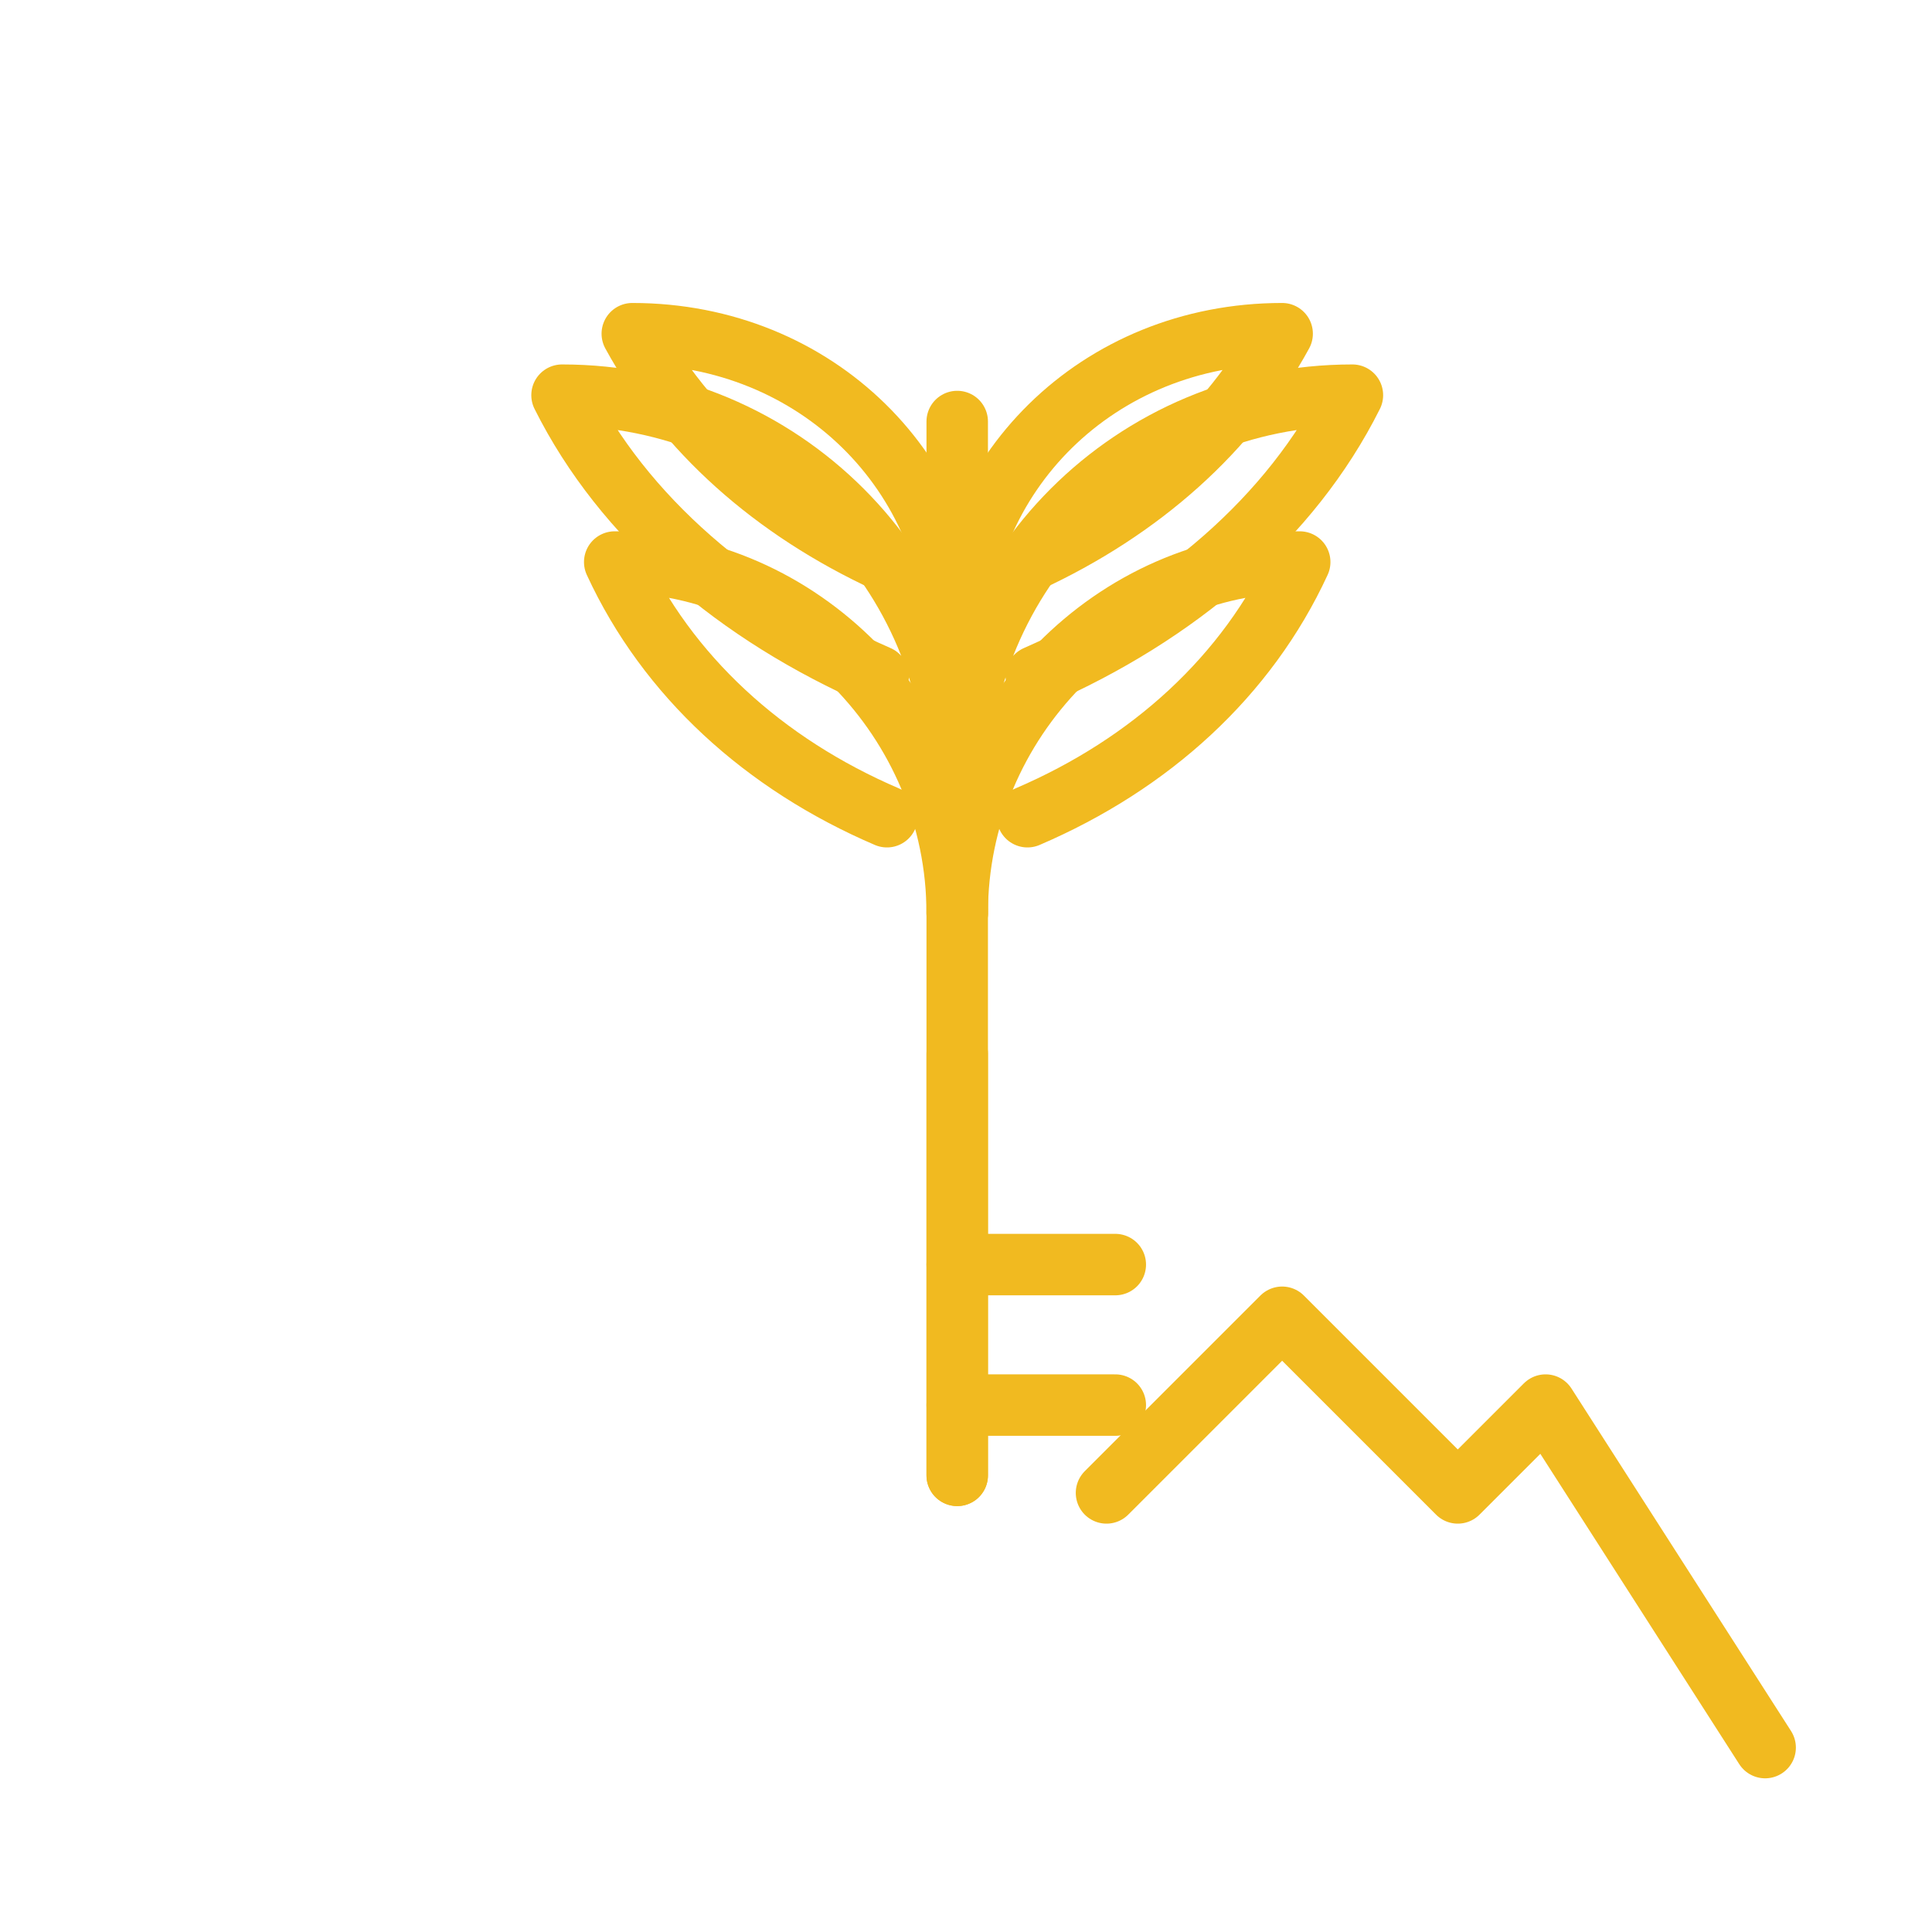
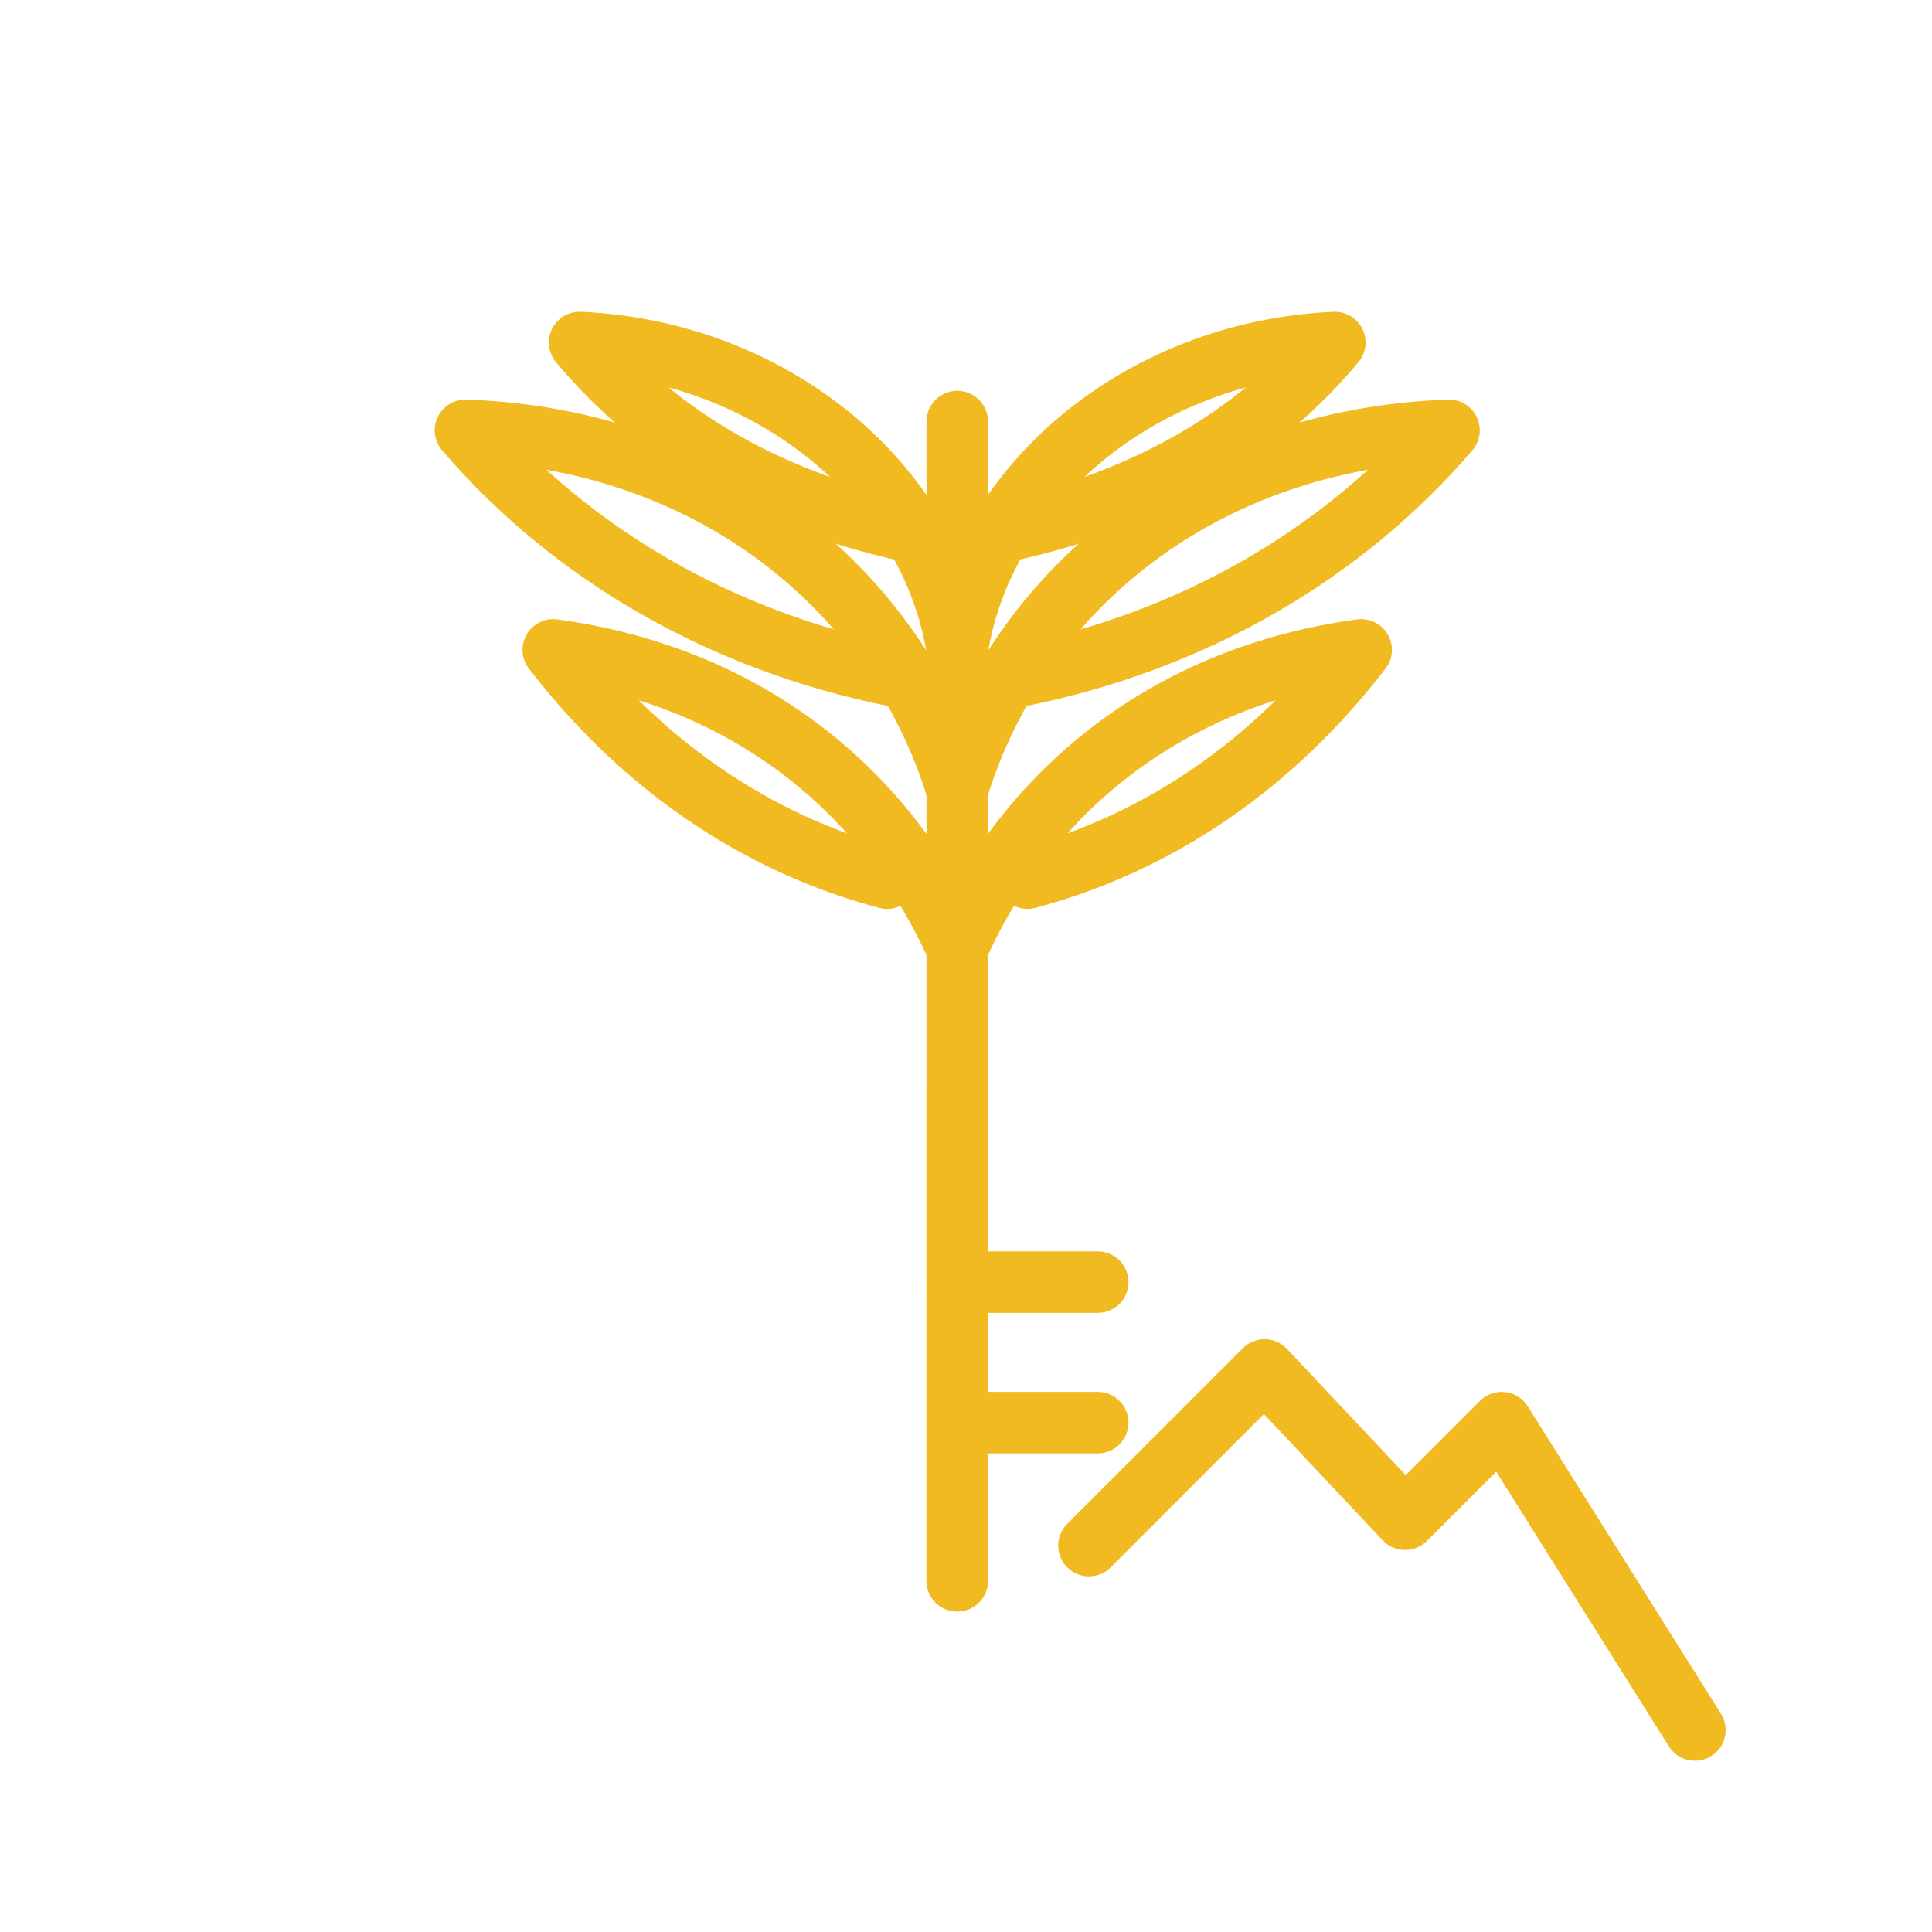
<svg xmlns="http://www.w3.org/2000/svg" viewBox="0 0 220 220" fill="none">
  <g stroke="#F1BA20" stroke-width="7" stroke-linecap="round" stroke-linejoin="round">
-     <path d="M109 48v120" />
-     <path d="M109 74c0-20 16-36 37-36-6 11-16 20-29 26" />
-     <path d="M109 74c0-20-16-36-37-36 6 11 16 20 29 26" />
-     <path d="M109 90c0-25 20-45 45-45-7 14-20 25-36 32" />
-     <path d="M109 90c0-25-20-45-45-45 7 14 20 25 36 32" />
-     <path d="M109 104c0-22 18-40 39-40-6 13-17 23-31 29" />
-     <path d="M109 104c0-22-18-40-39-40 6 13 17 23 31 29" />
-     <path d="M109 120v48" />
-     <path d="M109 144h18" />
-     <path d="M109 160h18" />
-     <path d="M126 170l20-20 20 20 10-10 25 39" />
+     <path d="M109 48v132" />
+     <path d="M109 74c-3-19-21-34-43-35 10 12 24 19 40 22" />
+     <path d="M109 74c3-19 21-34 43-35-10 12-24 19-40 22" />
+     <path d="M109 90c-7-23-28-40-56-41 12 14 29 24 49 28" />
+     <path d="M109 90c7-23 28-40 56-41-12 14-29 24-49 28" />
+     <path d="M109 108c-8-18-24-31-46-34 10 13 23 22 38 26" />
+     <path d="M109 108c8-18 24-31 46-34-10 13-23 22-38 26" />
+     <path d="M109 124v56" />
+     <path d="M109 146h16" />
+     <path d="M109 162h16" />
+     <path d="M124 176l20-20 16 17 11-11 22 35" />
  </g>
</svg>
